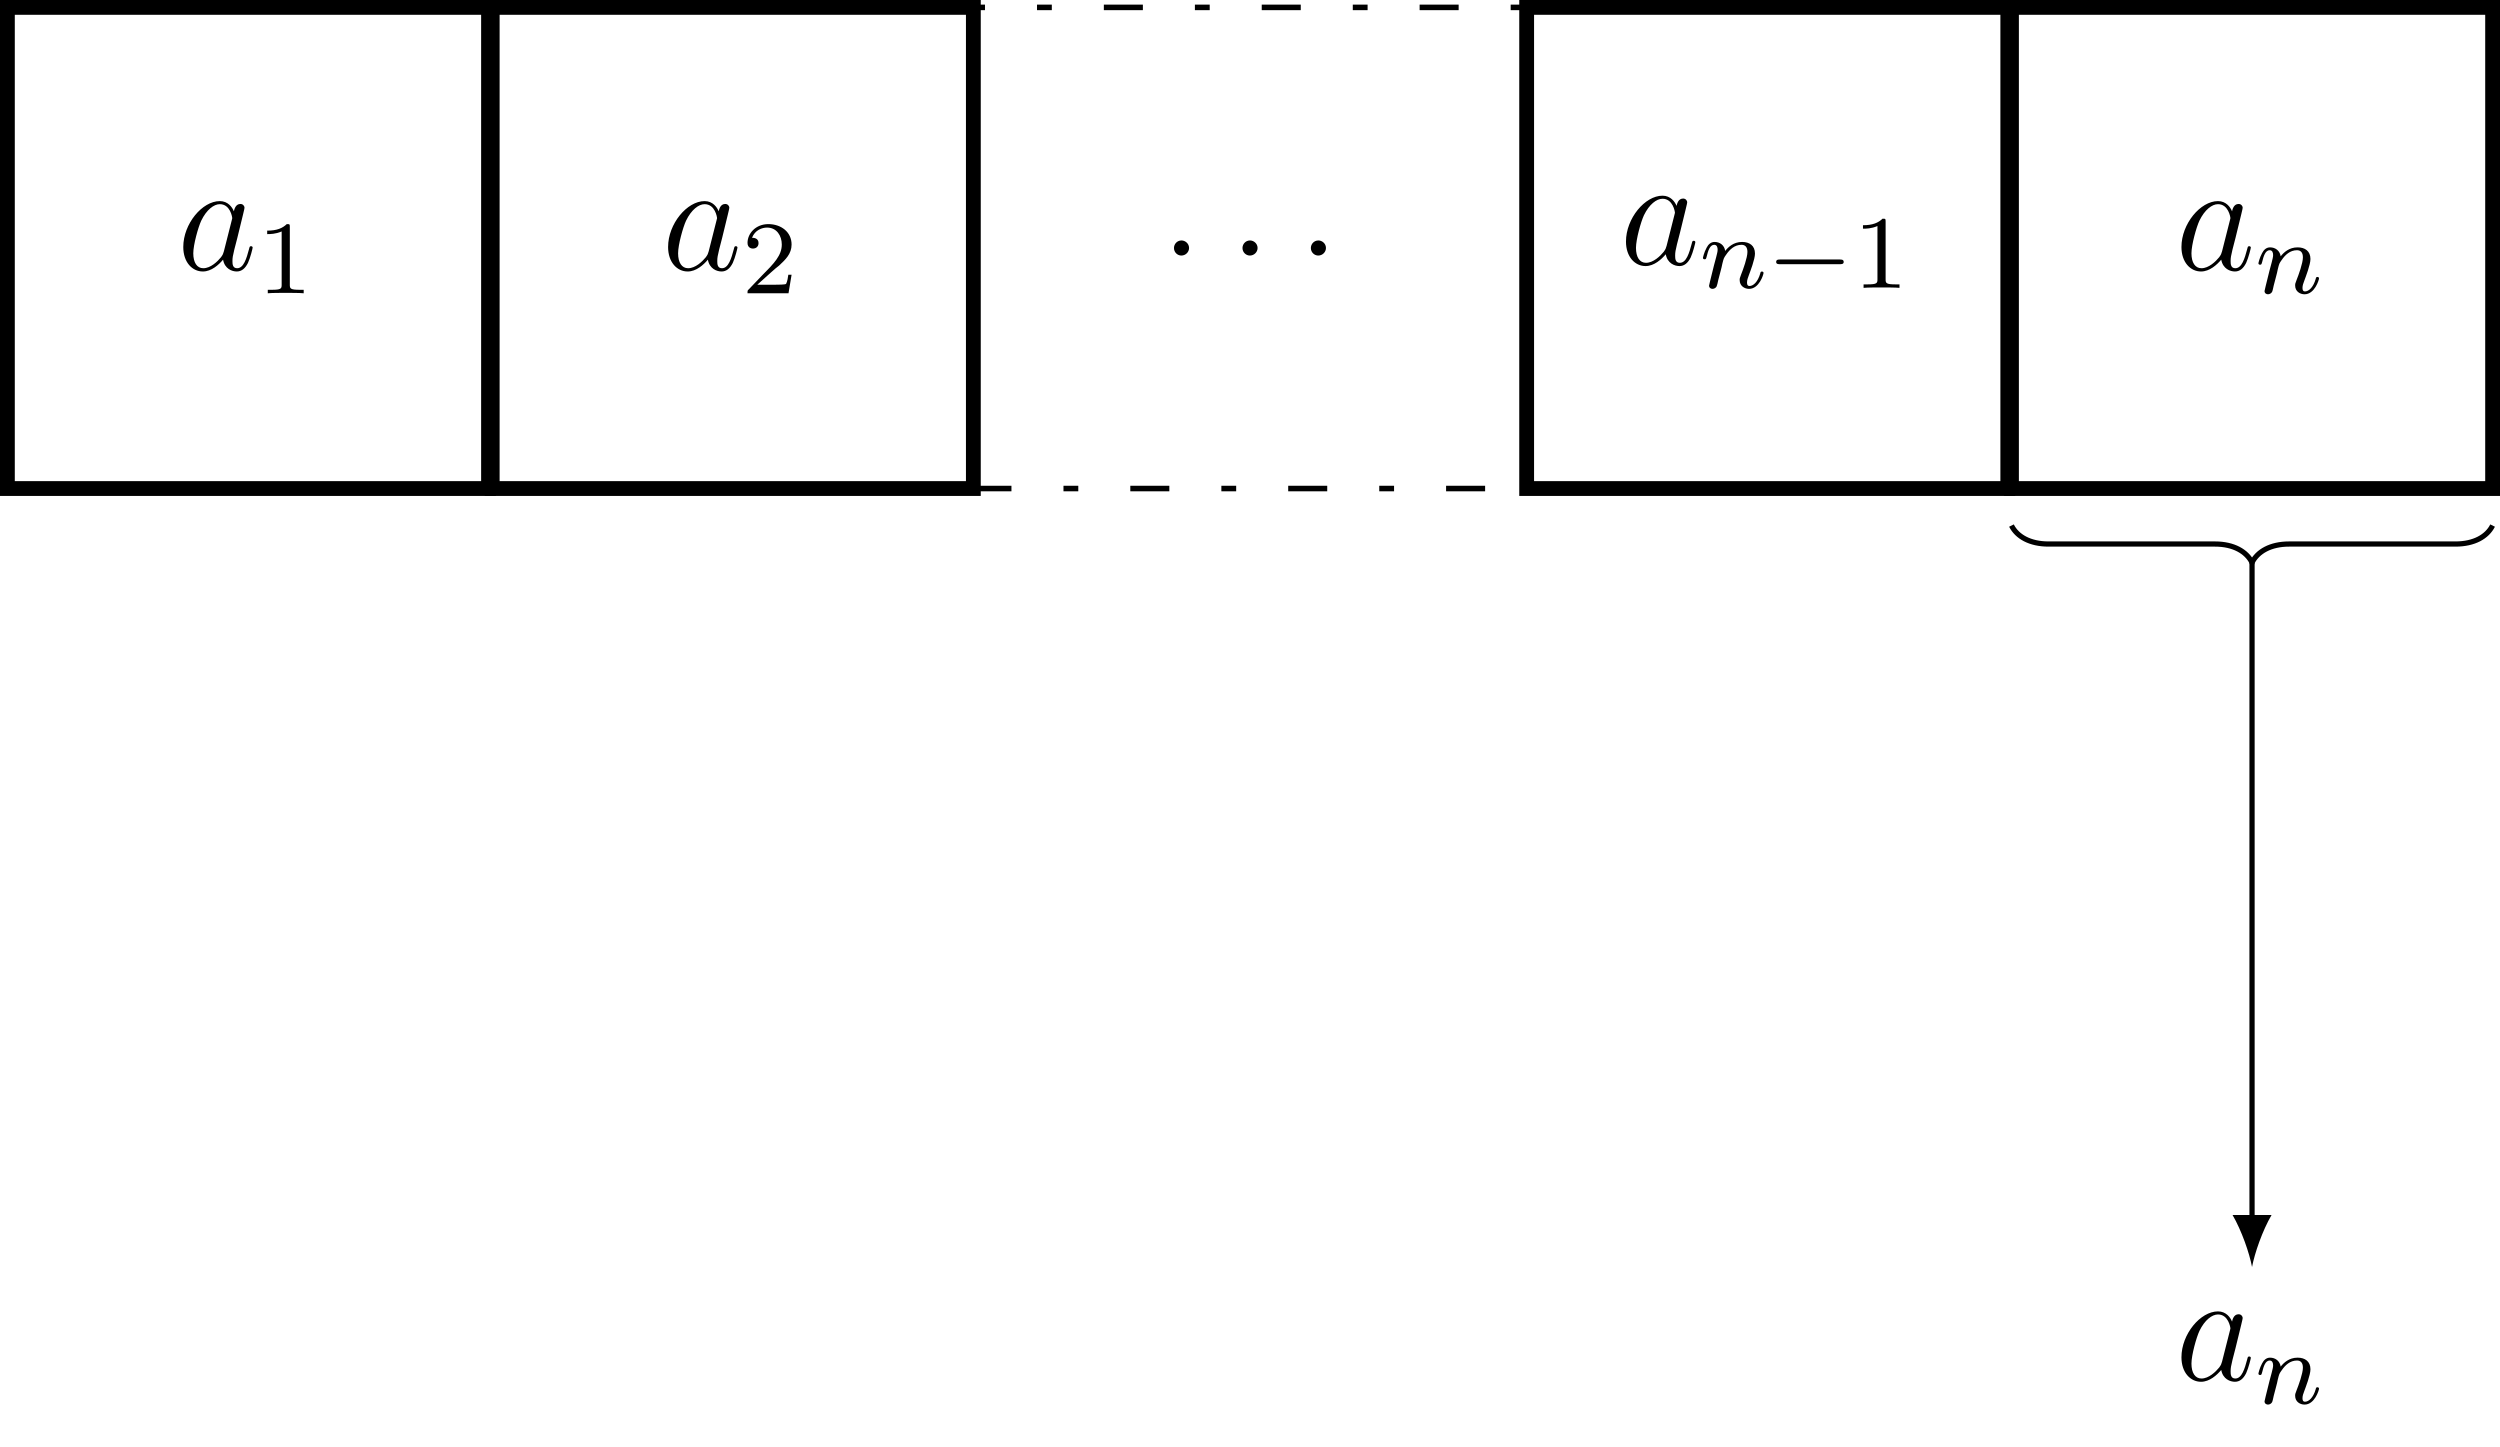
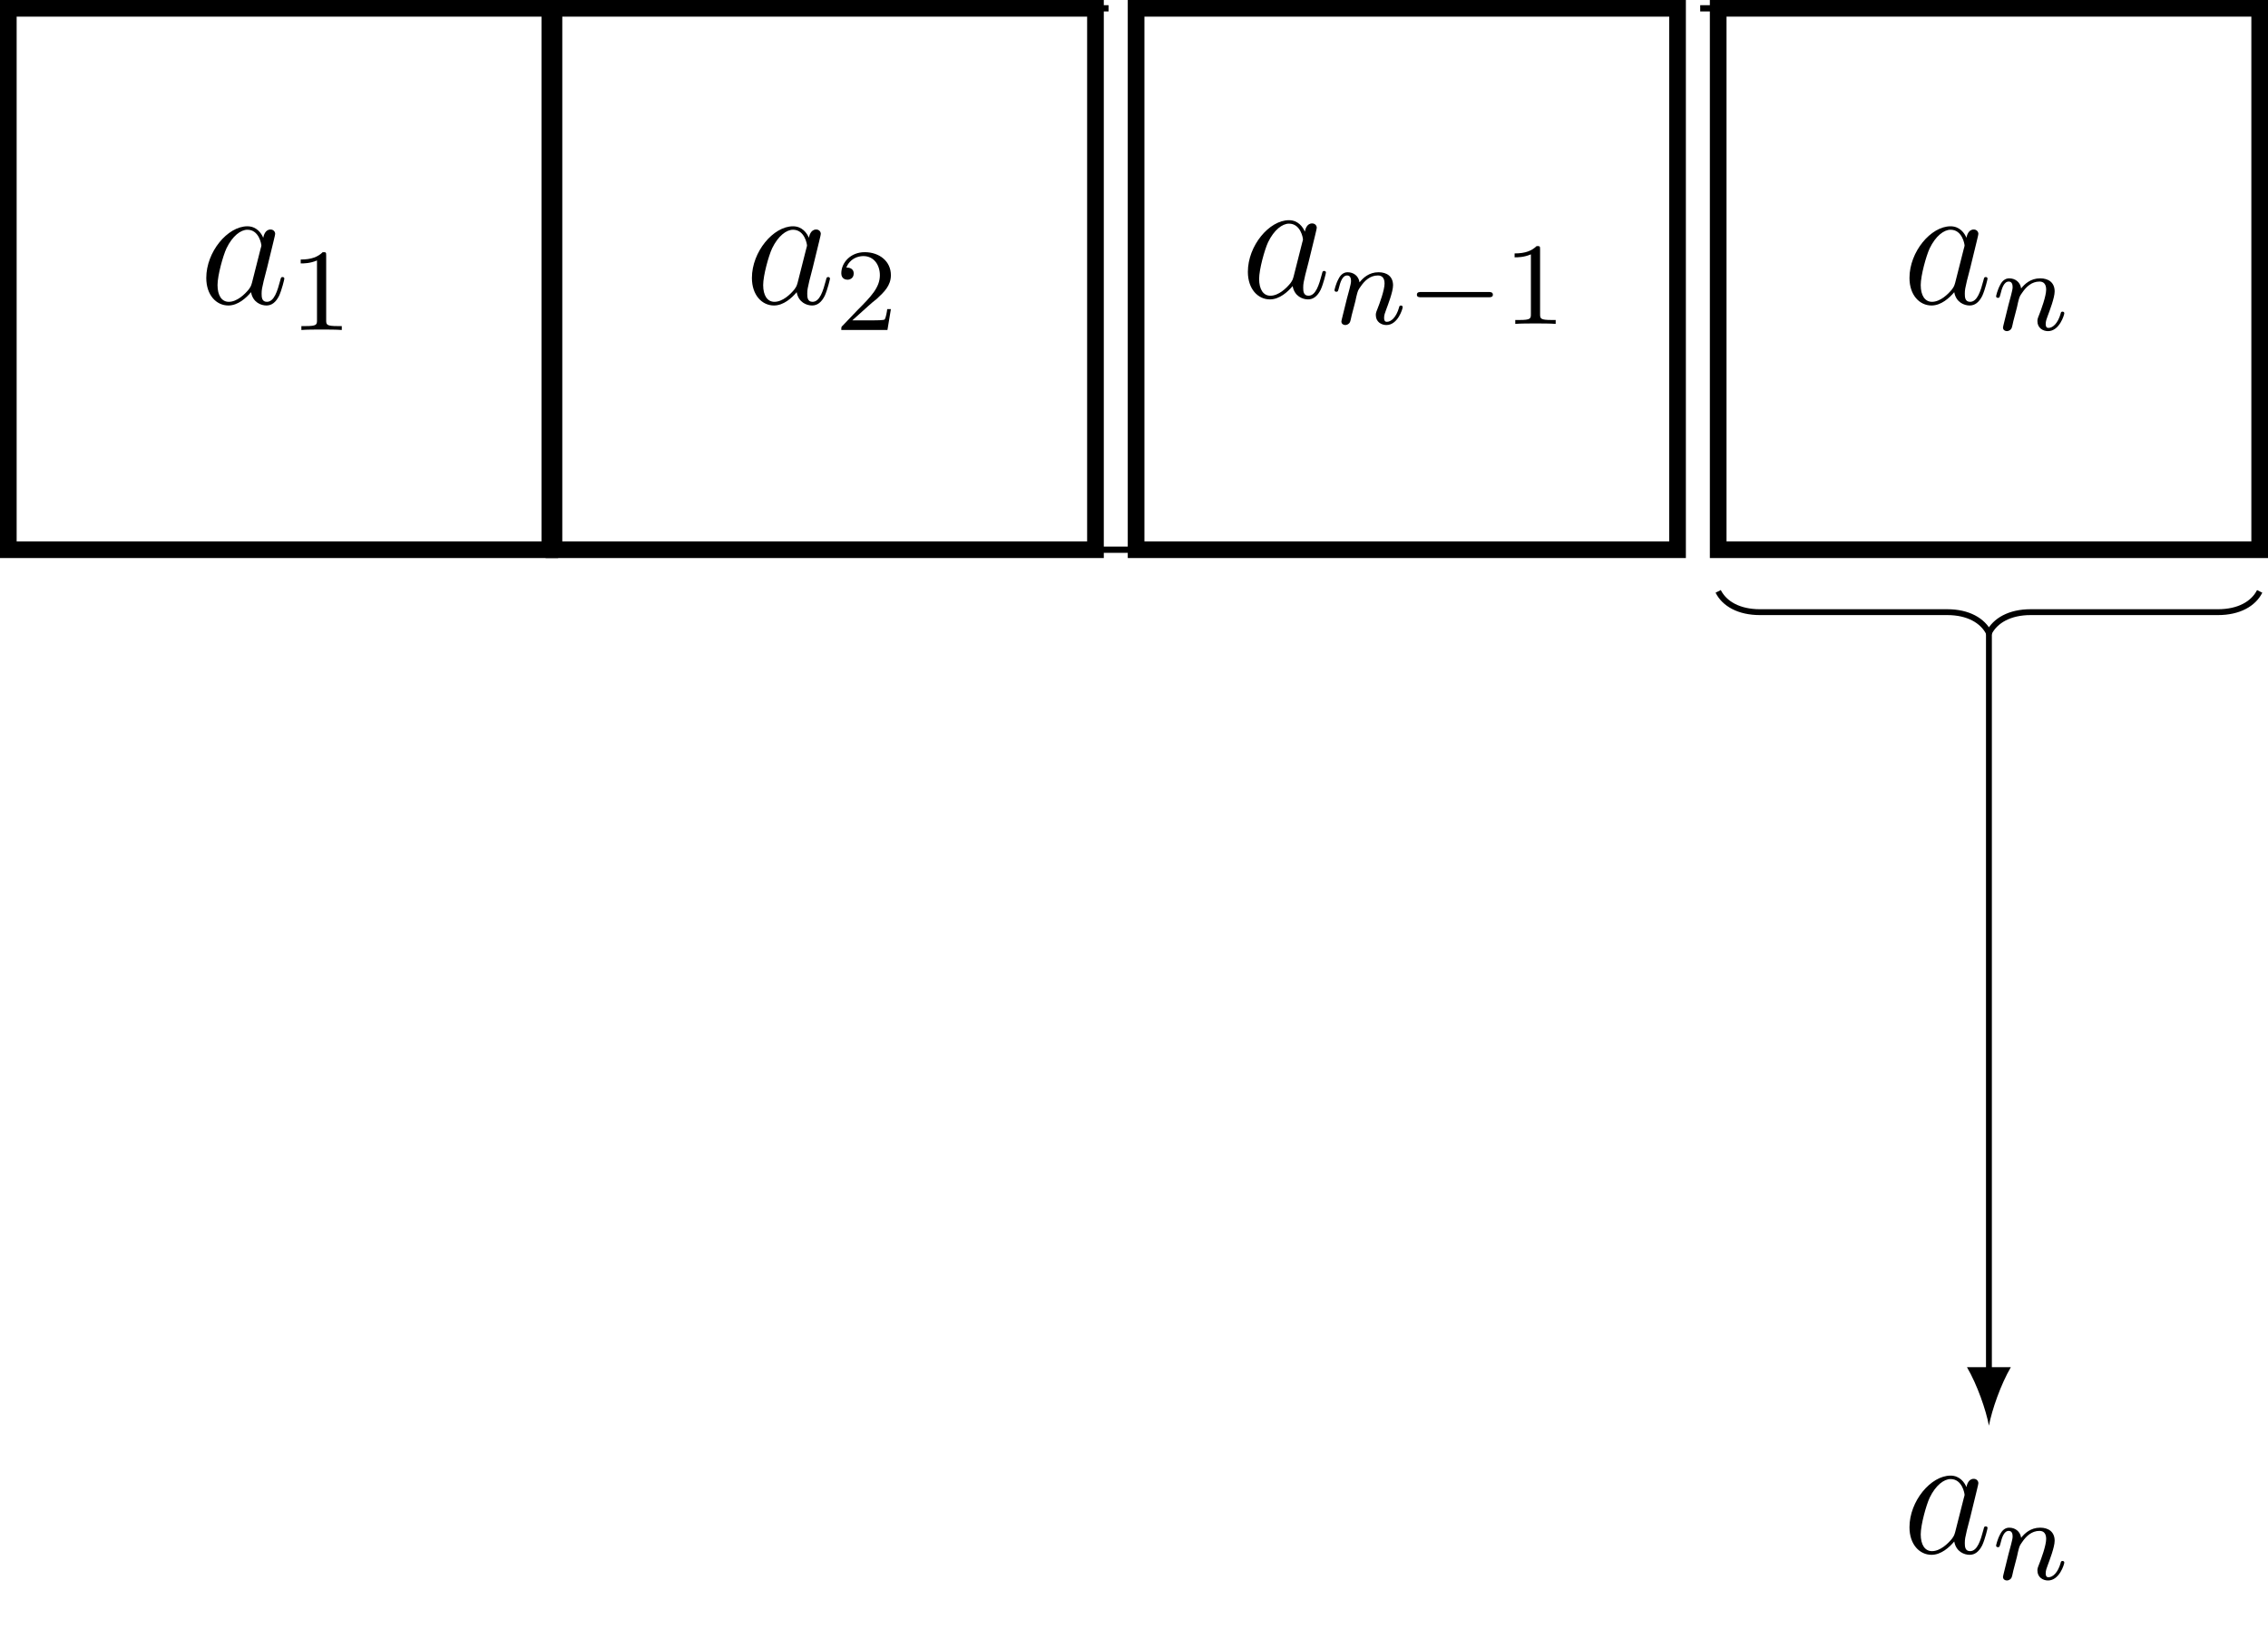
- <svg xmlns="http://www.w3.org/2000/svg" xmlns:xlink="http://www.w3.org/1999/xlink" width="191.48pt" height="110.822pt" viewBox="0 0 191.48 110.822" version="1.1">
+ <svg xmlns="http://www.w3.org/2000/svg" xmlns:xlink="http://www.w3.org/1999/xlink" width="154.347pt" height="110.822pt" viewBox="0 0 154.347 110.822" version="1.1">
  <defs>
    <g>
      <symbol overflow="visible" id="glyph0-0">
        <path style="stroke:none;" d="" />
      </symbol>
      <symbol overflow="visible" id="glyph0-1">
        <path style="stroke:none;" d="M 3.594 -1.422 C 3.531 -1.219 3.531 -1.188 3.375 -0.969 C 3.109 -0.641 2.578 -0.125 2.016 -0.125 C 1.531 -0.125 1.25 -0.562 1.25 -1.266 C 1.25 -1.922 1.625 -3.266 1.859 -3.766 C 2.266 -4.609 2.828 -5.031 3.281 -5.031 C 4.078 -5.031 4.234 -4.047 4.234 -3.953 C 4.234 -3.938 4.203 -3.797 4.188 -3.766 Z M 4.359 -4.484 C 4.234 -4.797 3.906 -5.266 3.281 -5.266 C 1.938 -5.266 0.484 -3.531 0.484 -1.75 C 0.484 -0.578 1.172 0.125 1.984 0.125 C 2.641 0.125 3.203 -0.391 3.531 -0.781 C 3.656 -0.078 4.219 0.125 4.578 0.125 C 4.938 0.125 5.219 -0.094 5.438 -0.531 C 5.625 -0.938 5.797 -1.656 5.797 -1.703 C 5.797 -1.766 5.75 -1.812 5.672 -1.812 C 5.562 -1.812 5.562 -1.75 5.516 -1.578 C 5.328 -0.875 5.109 -0.125 4.609 -0.125 C 4.266 -0.125 4.25 -0.438 4.25 -0.672 C 4.25 -0.938 4.281 -1.078 4.391 -1.547 C 4.469 -1.844 4.531 -2.109 4.625 -2.453 C 5.062 -4.25 5.172 -4.672 5.172 -4.75 C 5.172 -4.906 5.047 -5.047 4.859 -5.047 C 4.484 -5.047 4.391 -4.625 4.359 -4.484 Z M 4.359 -4.484 " />
      </symbol>
      <symbol overflow="visible" id="glyph0-2">
        <path style="stroke:none;" d="M 2.203 -0.578 C 2.203 -0.922 1.906 -1.156 1.625 -1.156 C 1.281 -1.156 1.047 -0.875 1.047 -0.578 C 1.047 -0.234 1.328 0 1.609 0 C 1.953 0 2.203 -0.281 2.203 -0.578 Z M 2.203 -0.578 " />
      </symbol>
      <symbol overflow="visible" id="glyph1-0">
        <path style="stroke:none;" d="" />
      </symbol>
      <symbol overflow="visible" id="glyph1-1">
        <path style="stroke:none;" d="M 2.5 -5.078 C 2.5 -5.297 2.484 -5.297 2.266 -5.297 C 1.938 -4.984 1.516 -4.797 0.766 -4.797 L 0.766 -4.531 C 0.984 -4.531 1.406 -4.531 1.875 -4.734 L 1.875 -0.656 C 1.875 -0.359 1.844 -0.266 1.094 -0.266 L 0.812 -0.266 L 0.812 0 C 1.141 -0.031 1.828 -0.031 2.188 -0.031 C 2.547 -0.031 3.234 -0.031 3.562 0 L 3.562 -0.266 L 3.281 -0.266 C 2.531 -0.266 2.5 -0.359 2.5 -0.656 Z M 2.5 -5.078 " />
      </symbol>
      <symbol overflow="visible" id="glyph1-2">
        <path style="stroke:none;" d="M 2.25 -1.625 C 2.375 -1.75 2.703 -2.016 2.844 -2.125 C 3.328 -2.578 3.797 -3.016 3.797 -3.734 C 3.797 -4.688 3 -5.297 2.016 -5.297 C 1.047 -5.297 0.422 -4.578 0.422 -3.859 C 0.422 -3.469 0.734 -3.422 0.844 -3.422 C 1.016 -3.422 1.266 -3.531 1.266 -3.844 C 1.266 -4.25 0.859 -4.25 0.766 -4.25 C 1 -4.844 1.531 -5.031 1.922 -5.031 C 2.656 -5.031 3.047 -4.406 3.047 -3.734 C 3.047 -2.906 2.469 -2.297 1.516 -1.344 L 0.516 -0.297 C 0.422 -0.219 0.422 -0.203 0.422 0 L 3.562 0 L 3.797 -1.422 L 3.547 -1.422 C 3.531 -1.266 3.469 -0.875 3.375 -0.719 C 3.328 -0.656 2.719 -0.656 2.594 -0.656 L 1.172 -0.656 Z M 2.25 -1.625 " />
      </symbol>
      <symbol overflow="visible" id="glyph2-0">
        <path style="stroke:none;" d="" />
      </symbol>
      <symbol overflow="visible" id="glyph2-1">
        <path style="stroke:none;" d="M 1.594 -1.312 C 1.625 -1.422 1.703 -1.734 1.719 -1.844 C 1.828 -2.281 1.828 -2.281 2.016 -2.547 C 2.281 -2.938 2.656 -3.297 3.188 -3.297 C 3.469 -3.297 3.641 -3.125 3.641 -2.75 C 3.641 -2.312 3.312 -1.406 3.156 -1.016 C 3.047 -0.75 3.047 -0.703 3.047 -0.594 C 3.047 -0.141 3.422 0.078 3.766 0.078 C 4.547 0.078 4.875 -1.031 4.875 -1.141 C 4.875 -1.219 4.812 -1.25 4.75 -1.25 C 4.656 -1.25 4.641 -1.188 4.625 -1.109 C 4.438 -0.453 4.094 -0.141 3.797 -0.141 C 3.672 -0.141 3.609 -0.219 3.609 -0.406 C 3.609 -0.594 3.672 -0.766 3.75 -0.969 C 3.859 -1.266 4.219 -2.188 4.219 -2.625 C 4.219 -3.234 3.797 -3.516 3.234 -3.516 C 2.578 -3.516 2.172 -3.125 1.938 -2.828 C 1.875 -3.266 1.531 -3.516 1.125 -3.516 C 0.844 -3.516 0.641 -3.328 0.516 -3.078 C 0.312 -2.703 0.234 -2.312 0.234 -2.297 C 0.234 -2.219 0.297 -2.188 0.359 -2.188 C 0.469 -2.188 0.469 -2.219 0.531 -2.438 C 0.625 -2.828 0.766 -3.297 1.094 -3.297 C 1.312 -3.297 1.359 -3.094 1.359 -2.922 C 1.359 -2.766 1.312 -2.625 1.25 -2.359 C 1.234 -2.297 1.109 -1.828 1.078 -1.719 L 0.781 -0.516 C 0.75 -0.391 0.703 -0.203 0.703 -0.172 C 0.703 0.016 0.859 0.078 0.969 0.078 C 1.109 0.078 1.234 -0.016 1.281 -0.109 C 1.312 -0.156 1.375 -0.438 1.406 -0.594 Z M 1.594 -1.312 " />
      </symbol>
      <symbol overflow="visible" id="glyph3-0">
        <path style="stroke:none;" d="" />
      </symbol>
      <symbol overflow="visible" id="glyph3-1">
        <path style="stroke:none;" d="M 5.562 -1.812 C 5.703 -1.812 5.875 -1.812 5.875 -1.984 C 5.875 -2.172 5.703 -2.172 5.562 -2.172 L 1 -2.172 C 0.875 -2.172 0.703 -2.172 0.703 -1.984 C 0.703 -1.812 0.875 -1.812 1 -1.812 Z M 5.562 -1.812 " />
      </symbol>
    </g>
    <clipPath id="clip1">
-       <path d="M 153 0 L 191.48 0 L 191.48 38 L 153 38 Z M 153 0 " />
+       <path d="M 116 0 L 154.348 0 L 154.348 38 L 116 38 Z M 116 0 " />
    </clipPath>
    <clipPath id="clip2">
-       <path d="M 148 34 L 191.48 34 L 191.48 49 L 148 49 Z M 148 34 " />
+       <path d="M 111 34 L 154.348 34 L 154.348 49 L 111 49 Z M 111 34 " />
    </clipPath>
  </defs>
  <g id="surface1">
    <path style="fill-rule:nonzero;fill:rgb(100%,100%,100%);fill-opacity:1;stroke-width:1.134;stroke-linecap:butt;stroke-linejoin:miter;stroke:rgb(0%,0%,0%);stroke-opacity:1;stroke-miterlimit:10;" d="M -18.426 -18.426 L 18.426 -18.426 L 18.426 18.426 L -18.426 18.426 Z M -18.426 -18.426 " transform="matrix(1,0,0,-1,18.992,18.992)" />
    <g style="fill:rgb(0%,0%,0%);fill-opacity:1;">
      <use xlink:href="#glyph0-1" x="13.554" y="20.669" />
    </g>
    <g style="fill:rgb(0%,0%,0%);fill-opacity:1;">
      <use xlink:href="#glyph1-1" x="19.698" y="22.462" />
    </g>
    <path style="fill-rule:nonzero;fill:rgb(100%,100%,100%);fill-opacity:1;stroke-width:1.134;stroke-linecap:butt;stroke-linejoin:miter;stroke:rgb(0%,0%,0%);stroke-opacity:1;stroke-miterlimit:10;" d="M -18.427 -18.426 L 18.425 -18.426 L 18.425 18.426 L -18.427 18.426 Z M -18.427 -18.426 " transform="matrix(1,0,0,-1,56.126,18.992)" />
    <g style="fill:rgb(0%,0%,0%);fill-opacity:1;">
      <use xlink:href="#glyph0-1" x="50.687" y="20.669" />
    </g>
    <g style="fill:rgb(0%,0%,0%);fill-opacity:1;">
      <use xlink:href="#glyph1-2" x="56.832" y="22.462" />
    </g>
    <path style="fill:none;stroke-width:0.425;stroke-linecap:butt;stroke-linejoin:miter;stroke:rgb(0%,0%,0%);stroke-opacity:1;stroke-dasharray:2.989,3.985,1.134,3.985;stroke-miterlimit:10;" d="M -21.26 -18.426 L 21.26 -18.426 L 21.26 18.426 L -21.26 18.426 Z M -21.26 -18.426 " transform="matrix(1,0,0,-1,95.74,18.992)" />
    <g style="fill:rgb(0%,0%,0%);fill-opacity:1;">
      <use xlink:href="#glyph0-2" x="88.87" y="19.573" />
    </g>
    <g style="fill:rgb(0%,0%,0%);fill-opacity:1;">
      <use xlink:href="#glyph0-2" x="94.118" y="19.573" />
    </g>
    <g style="fill:rgb(0%,0%,0%);fill-opacity:1;">
      <use xlink:href="#glyph0-2" x="99.355" y="19.573" />
    </g>
-     <path style="fill-rule:nonzero;fill:rgb(100%,100%,100%);fill-opacity:1;stroke-width:1.134;stroke-linecap:butt;stroke-linejoin:miter;stroke:rgb(0%,0%,0%);stroke-opacity:1;stroke-miterlimit:10;" d="M -18.424 -18.426 L 18.427 -18.426 L 18.427 18.426 L -18.424 18.426 Z M -18.424 -18.426 " transform="matrix(1,0,0,-1,135.354,18.992)" />
+     <path style="fill-rule:nonzero;fill:rgb(100%,100%,100%);fill-opacity:1;stroke-width:1.134;stroke-linecap:butt;stroke-linejoin:miter;stroke:rgb(0%,0%,0%);stroke-opacity:1;stroke-miterlimit:10;" d="M -18.424 -18.426 L 18.424 -18.426 L 18.424 18.426 L -18.424 18.426 Z M -18.424 -18.426 " transform="matrix(1,0,0,-1,95.74,18.992)" />
    <g style="fill:rgb(0%,0%,0%);fill-opacity:1;">
-       <use xlink:href="#glyph0-1" x="124.053" y="20.254" />
+       <use xlink:href="#glyph0-1" x="84.439" y="20.254" />
    </g>
    <g style="fill:rgb(0%,0%,0%);fill-opacity:1;">
-       <use xlink:href="#glyph2-1" x="130.198" y="22.047" />
+       <use xlink:href="#glyph2-1" x="90.584" y="22.047" />
    </g>
    <g style="fill:rgb(0%,0%,0%);fill-opacity:1;">
-       <use xlink:href="#glyph3-1" x="135.337" y="22.047" />
+       <use xlink:href="#glyph3-1" x="95.722" y="22.047" />
    </g>
    <g style="fill:rgb(0%,0%,0%);fill-opacity:1;">
-       <use xlink:href="#glyph1-1" x="141.923" y="22.047" />
+       <use xlink:href="#glyph1-1" x="102.309" y="22.047" />
    </g>
-     <path style=" stroke:none;fill-rule:nonzero;fill:rgb(100%,100%,100%);fill-opacity:1;" d="M 154.062 37.418 L 190.914 37.418 L 190.914 0.566 L 154.062 0.566 Z M 154.062 37.418 " />
+     <path style=" stroke:none;fill-rule:nonzero;fill:rgb(100%,100%,100%);fill-opacity:1;" d="M 116.93 37.418 L 153.781 37.418 L 153.781 0.566 L 116.93 0.566 Z M 116.93 37.418 " />
    <g clip-path="url(#clip1)" clip-rule="nonzero">
-       <path style="fill:none;stroke-width:1.134;stroke-linecap:butt;stroke-linejoin:miter;stroke:rgb(0%,0%,0%);stroke-opacity:1;stroke-miterlimit:10;" d="M -18.425 -18.426 L 18.426 -18.426 L 18.426 18.426 L -18.425 18.426 Z M -18.425 -18.426 " transform="matrix(1,0,0,-1,172.488,18.992)" />
+       <path style="fill:none;stroke-width:1.134;stroke-linecap:butt;stroke-linejoin:miter;stroke:rgb(0%,0%,0%);stroke-opacity:1;stroke-miterlimit:10;" d="M -18.424 -18.426 L 18.427 -18.426 L 18.427 18.426 L -18.424 18.426 Z M -18.424 -18.426 " transform="matrix(1,0,0,-1,135.354,18.992)" />
    </g>
    <g style="fill:rgb(0%,0%,0%);fill-opacity:1;">
-       <use xlink:href="#glyph0-1" x="166.598" y="20.669" />
+       <use xlink:href="#glyph0-1" x="129.464" y="20.669" />
    </g>
    <g style="fill:rgb(0%,0%,0%);fill-opacity:1;">
-       <use xlink:href="#glyph2-1" x="172.743" y="22.462" />
+       <use xlink:href="#glyph2-1" x="135.609" y="22.462" />
    </g>
    <g style="fill:rgb(0%,0%,0%);fill-opacity:1;">
-       <use xlink:href="#glyph0-1" x="166.598" y="105.708" />
+       <use xlink:href="#glyph0-1" x="129.464" y="105.708" />
    </g>
    <g style="fill:rgb(0%,0%,0%);fill-opacity:1;">
-       <use xlink:href="#glyph2-1" x="172.743" y="107.502" />
+       <use xlink:href="#glyph2-1" x="135.609" y="107.502" />
    </g>
    <g clip-path="url(#clip2)" clip-rule="nonzero">
-       <path style="fill:none;stroke-width:0.399;stroke-linecap:butt;stroke-linejoin:miter;stroke:rgb(0%,0%,0%);stroke-opacity:1;stroke-miterlimit:10;" d="M 58.322 -21.262 C 58.748 -22.11 59.74 -22.676 61.158 -22.676 L 73.916 -22.676 C 75.33 -22.676 76.323 -23.246 76.748 -24.094 C 77.174 -23.246 78.166 -22.676 79.584 -22.676 L 92.338 -22.676 C 93.756 -22.676 94.748 -22.11 95.174 -21.262 " transform="matrix(1,0,0,-1,95.74,18.992)" />
+       <path style="fill:none;stroke-width:0.399;stroke-linecap:butt;stroke-linejoin:miter;stroke:rgb(0%,0%,0%);stroke-opacity:1;stroke-miterlimit:10;" d="M 39.757 -21.262 C 40.182 -22.11 41.175 -22.676 42.593 -22.676 L 55.347 -22.676 C 56.764 -22.676 57.757 -23.246 58.182 -24.094 C 58.608 -23.246 59.6 -22.676 61.018 -22.676 L 73.772 -22.676 C 75.19 -22.676 76.182 -22.11 76.608 -21.262 " transform="matrix(1,0,0,-1,77.173,18.992)" />
    </g>
-     <path style="fill:none;stroke-width:0.399;stroke-linecap:butt;stroke-linejoin:miter;stroke:rgb(0%,0%,0%);stroke-opacity:1;stroke-miterlimit:10;" d="M 76.748 -24.094 L 76.748 -74.465 " transform="matrix(1,0,0,-1,95.74,18.992)" />
-     <path style=" stroke:none;fill-rule:nonzero;fill:rgb(0%,0%,0%);fill-opacity:1;" d="M 172.488 97.043 C 172.688 95.98 173.285 94.254 173.984 93.059 L 170.996 93.059 C 171.691 94.254 172.289 95.98 172.488 97.043 " />
+     <path style="fill:none;stroke-width:0.399;stroke-linecap:butt;stroke-linejoin:miter;stroke:rgb(0%,0%,0%);stroke-opacity:1;stroke-miterlimit:10;" d="M 58.182 -24.094 L 58.182 -74.465 " transform="matrix(1,0,0,-1,77.173,18.992)" />
+     <path style=" stroke:none;fill-rule:nonzero;fill:rgb(0%,0%,0%);fill-opacity:1;" d="M 135.355 97.043 C 135.555 95.98 136.152 94.254 136.848 93.059 L 133.859 93.059 C 134.559 94.254 135.156 95.98 135.355 97.043 " />
  </g>
</svg>
